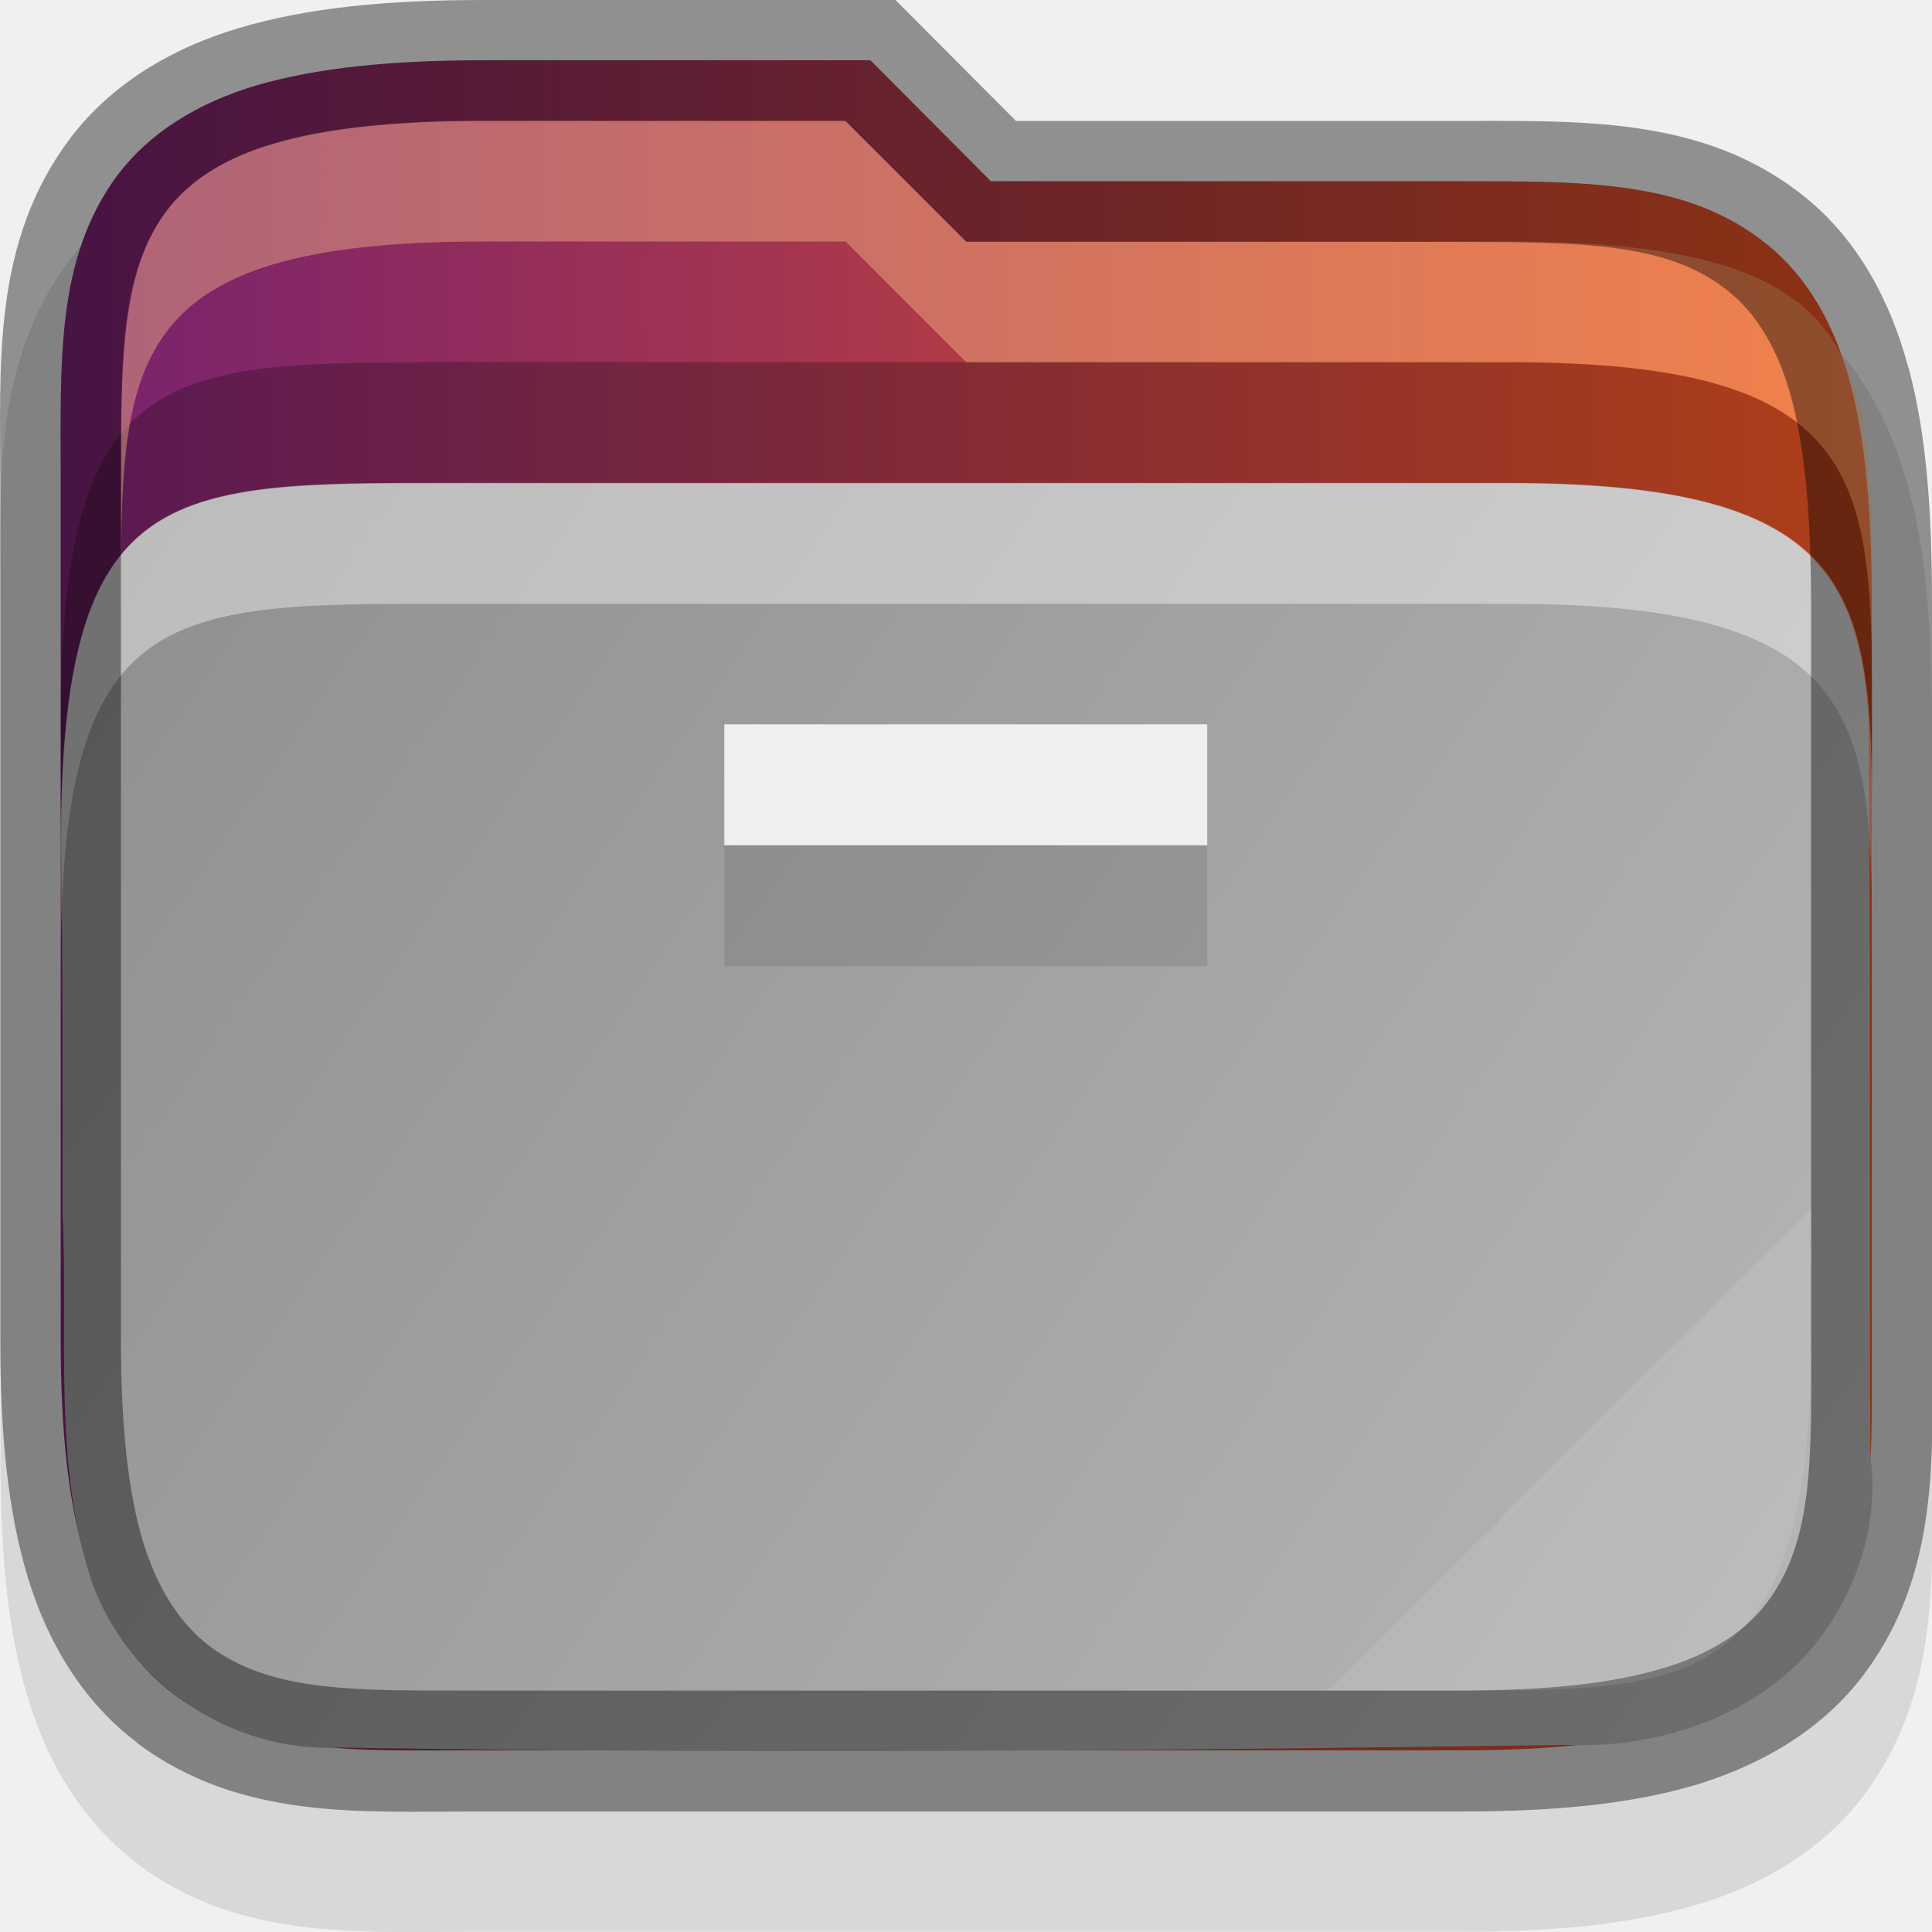
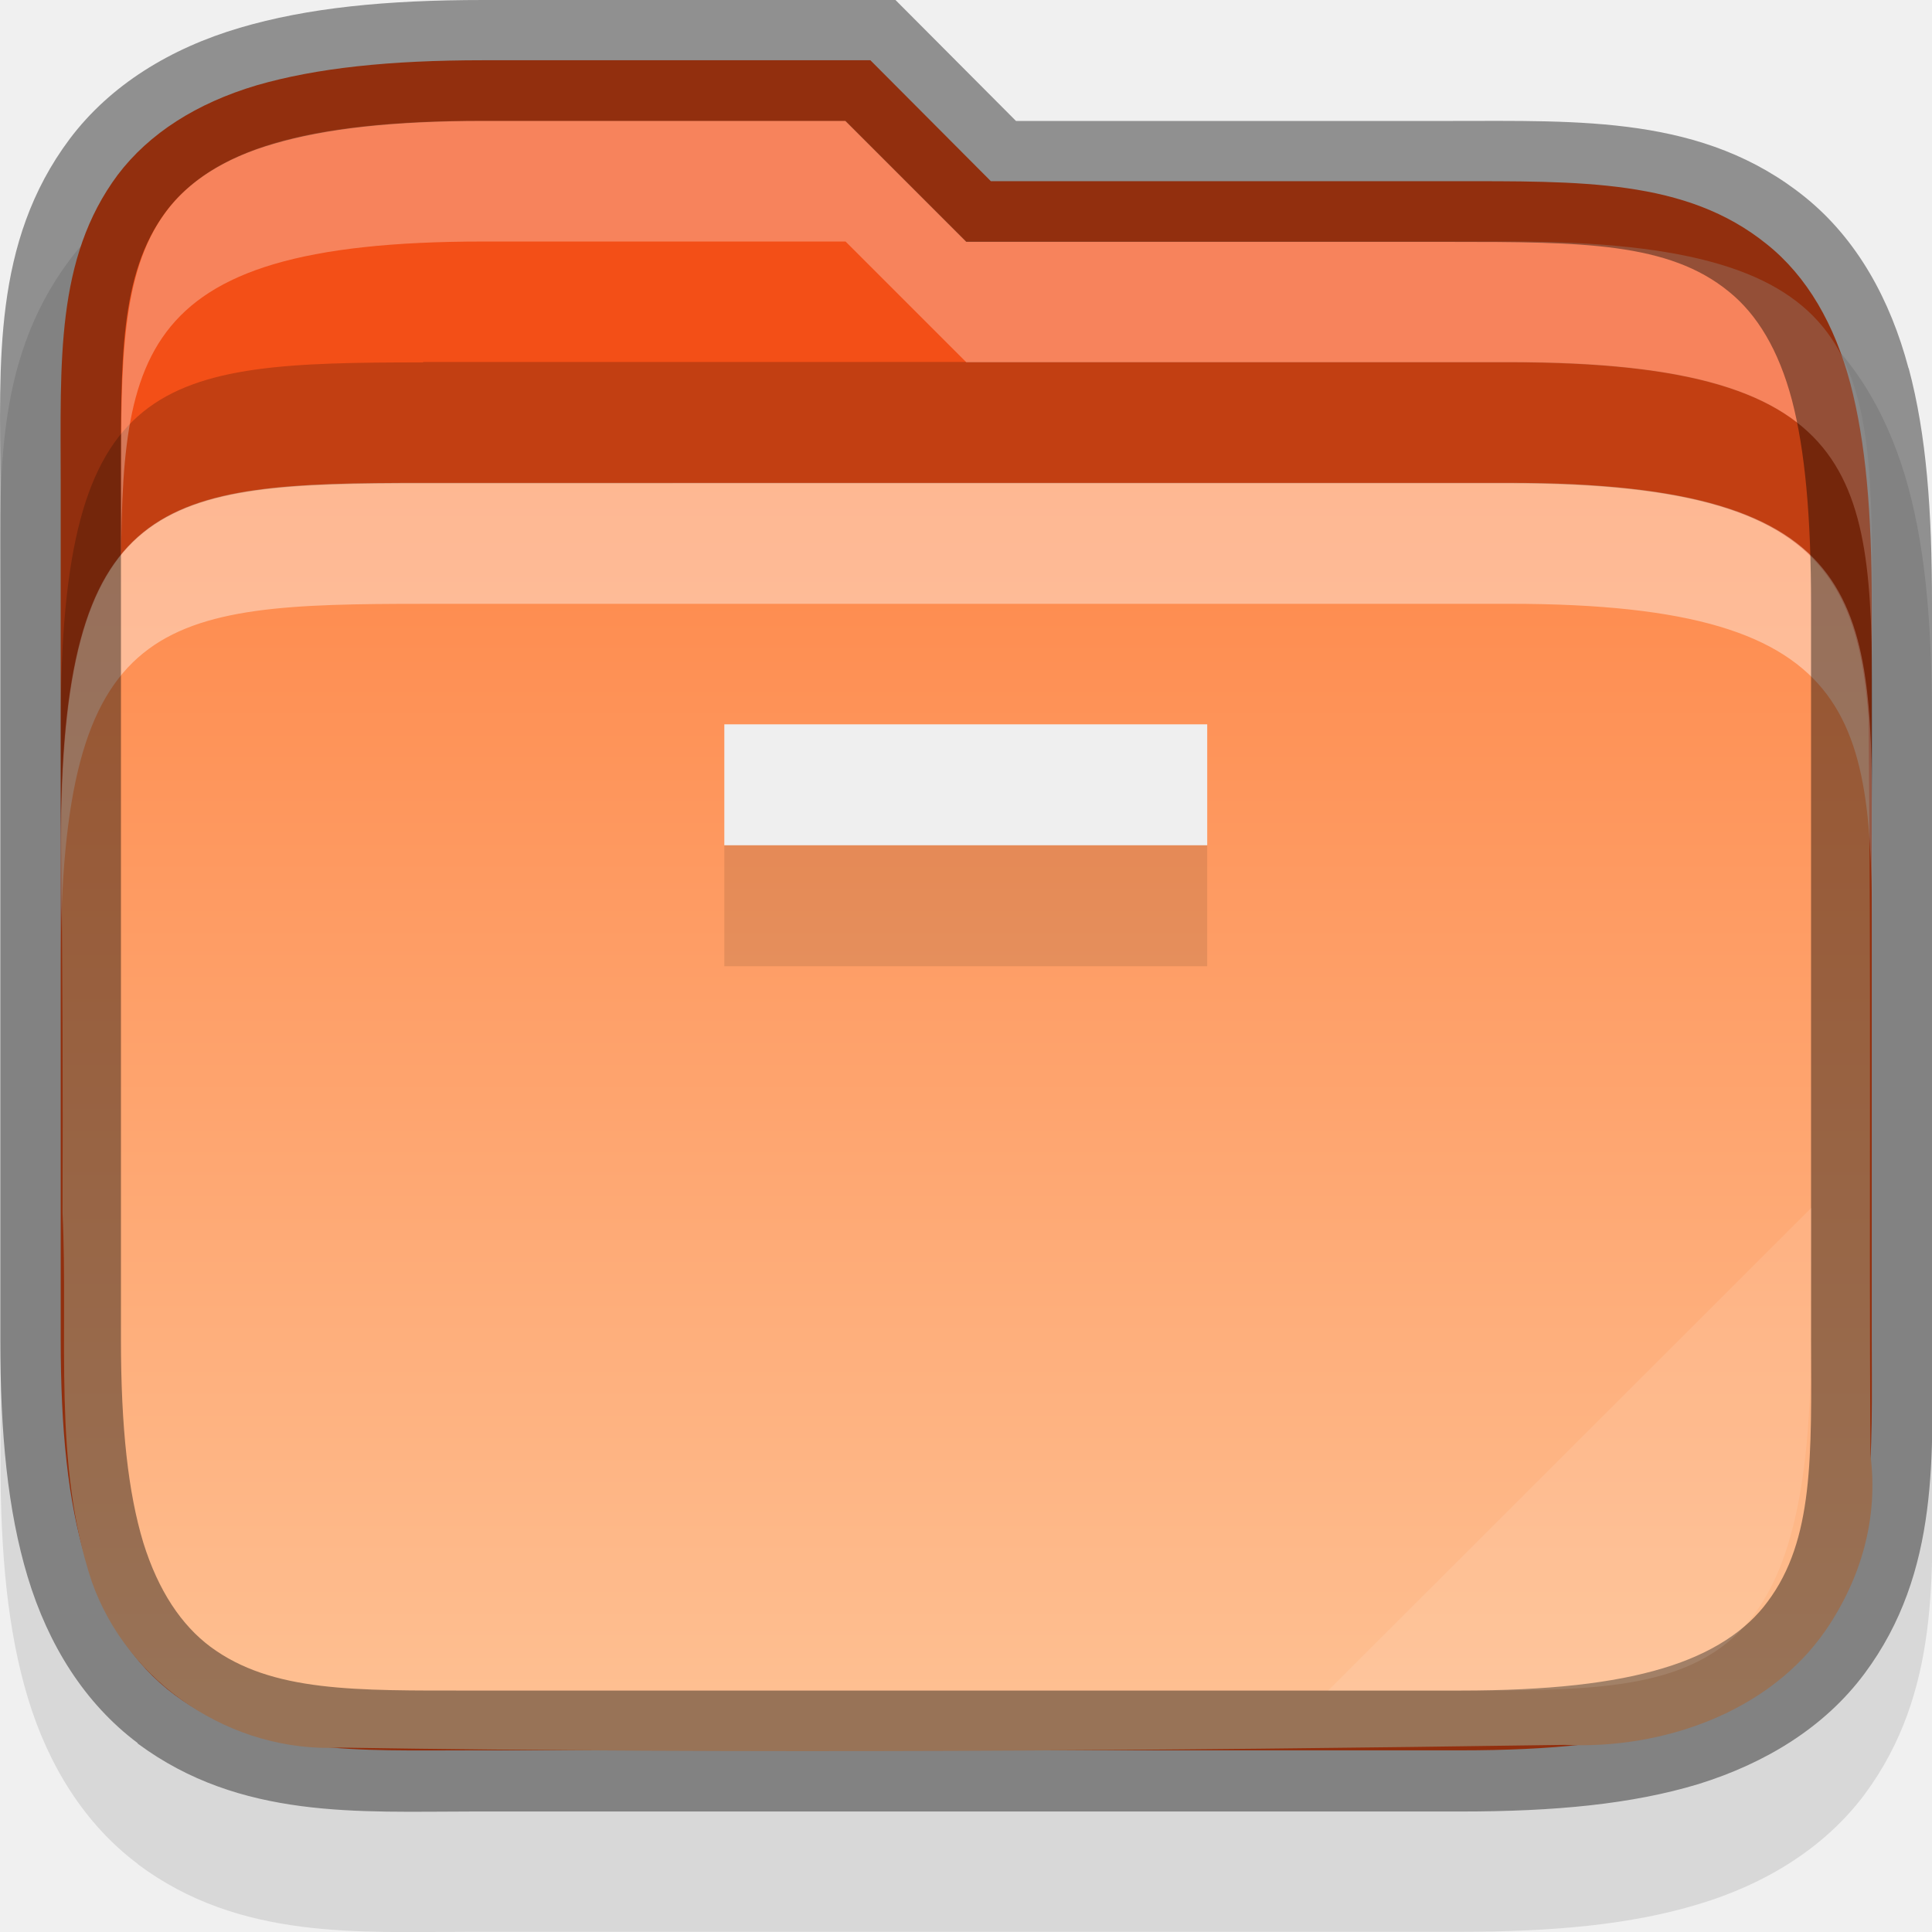
<svg xmlns="http://www.w3.org/2000/svg" xmlns:xlink="http://www.w3.org/1999/xlink" width="16" height="16" viewBox="0 0 4.233 4.233" version="1.1" id="svg1136">
  <defs id="defs1133">
-     <linearGradient xlink:href="#linearGradient1325" id="linearGradient1327" x1="0.001" y1="0.794" x2="4.234" y2="3.704" gradientUnits="userSpaceOnUse" />
+     <linearGradient xlink:href="#linearGradient1325" id="linearGradient1327" x1="2.117" y1="1.058" x2="2.117" y2="3.704" gradientUnits="userSpaceOnUse" />
    <linearGradient id="linearGradient1325">
-       <stop style="stop-color:#8c8c8c;stop-opacity:1" offset="0" id="stop1321" />
-       <stop style="stop-color:#b8b8b8;stop-opacity:1" offset="1" id="stop1323" />
+       <stop style="stop-color:#fe884a;stop-opacity:1" offset="0" id="stop1321" />
+       <stop style="stop-color:#febf91;stop-opacity:1" offset="1" id="stop1323" />
    </linearGradient>
-     <linearGradient id="linearGradient5495">
-       <stop style="stop-color:#77216f;stop-opacity:1" offset="0" id="stop5491" />
-       <stop style="stop-color:#e95420;stop-opacity:1" offset="1" id="stop5493" />
-     </linearGradient>
-     <linearGradient xlink:href="#linearGradient5495" id="linearGradient1122" x1="0.132" y1="1.984" x2="4.101" y2="1.984" gradientUnits="userSpaceOnUse" />
  </defs>
  <path d="m 1.059,0.265 c -0.213,0 -0.385,0.017 -0.534,0.061 -0.151,0.045 -0.283,0.125 -0.372,0.243 -0.171,0.228 -0.152,0.493 -0.152,0.754 v 1.876 c 0,0.207 0.016,0.375 0.06,0.521 0.045,0.149 0.125,0.277 0.241,0.364 v 5.292e-4 c 0.224,0.167 0.484,0.148 0.732,0.148 h 2.165 c 0.207,0 0.375,-0.016 0.521,-0.06 C 3.869,4.128 3.998,4.048 4.085,3.932 4.252,3.707 4.234,3.447 4.233,3.199 V 1.587 c 0,-0.204 -0.012,-0.37 -0.051,-0.516 L 4.182,1.071 C 4.142,0.922 4.07,0.79 3.955,0.697 3.733,0.517 3.464,0.529 3.175,0.529 H 2.226 L 1.962,0.265 Z" style="color:#000000;font-style:normal;font-variant:normal;font-weight:normal;font-stretch:normal;font-size:medium;line-height:normal;font-family:sans-serif;font-variant-ligatures:normal;font-variant-position:normal;font-variant-caps:normal;font-variant-numeric:normal;font-variant-alternates:normal;font-feature-settings:normal;text-indent:0;text-align:start;text-decoration:none;text-decoration-line:none;text-decoration-style:solid;text-decoration-color:#000000;letter-spacing:normal;word-spacing:normal;text-transform:none;writing-mode:lr-tb;direction:ltr;text-orientation:mixed;dominant-baseline:auto;baseline-shift:baseline;text-anchor:start;white-space:normal;shape-padding:0;clip-rule:nonzero;display:inline;overflow:visible;visibility:visible;opacity:0.1;isolation:auto;mix-blend-mode:normal;color-interpolation:sRGB;color-interpolation-filters:linearRGB;solid-color:#000000;solid-opacity:1;vector-effect:none;fill:#000000;fill-opacity:1;fill-rule:nonzero;stroke:none;stroke-width:0.265;stroke-linecap:butt;stroke-linejoin:miter;stroke-miterlimit:4;stroke-dasharray:none;stroke-dashoffset:0;stroke-opacity:1;marker:none;color-rendering:auto;image-rendering:auto;shape-rendering:auto;text-rendering:auto;enable-background:accumulate" id="path1102" />
-   <path d="m 1.059,0.132 c -0.206,0 -0.366,0.017 -0.497,0.055 C 0.431,0.226 0.327,0.292 0.258,0.383 0.121,0.567 0.133,0.794 0.133,1.058 v 1.876 c 0,0.2 0.016,0.356 0.055,0.483 0.039,0.128 0.104,0.229 0.194,0.296 0.18,0.134 0.401,0.122 0.653,0.122 h 2.165 c 0.2,0 0.356,-0.016 0.483,-0.055 C 3.81,3.743 3.912,3.678 3.979,3.588 4.113,3.408 4.101,3.187 4.101,2.934 V 1.323 c 0,-0.199 -0.013,-0.354 -0.047,-0.483 C 4.02,0.712 3.96,0.606 3.871,0.535 3.694,0.392 3.465,0.397 3.175,0.397 H 2.171 L 1.907,0.132 Z" style="color:#000000;font-style:normal;font-variant:normal;font-weight:normal;font-stretch:normal;font-size:medium;line-height:normal;font-family:sans-serif;font-variant-ligatures:normal;font-variant-position:normal;font-variant-caps:normal;font-variant-numeric:normal;font-variant-alternates:normal;font-feature-settings:normal;text-indent:0;text-align:start;text-decoration:none;text-decoration-line:none;text-decoration-style:solid;text-decoration-color:#000000;letter-spacing:normal;word-spacing:normal;text-transform:none;writing-mode:lr-tb;direction:ltr;text-orientation:mixed;dominant-baseline:auto;baseline-shift:baseline;text-anchor:start;white-space:normal;shape-padding:0;clip-rule:nonzero;display:inline;overflow:visible;visibility:visible;isolation:auto;mix-blend-mode:normal;color-interpolation:sRGB;color-interpolation-filters:linearRGB;solid-color:#000000;solid-opacity:1;vector-effect:none;fill:url(#linearGradient1122);fill-opacity:1.0;fill-rule:nonzero;stroke:none;stroke-width:0.265;stroke-linecap:butt;stroke-linejoin:miter;stroke-miterlimit:4;stroke-dasharray:none;stroke-dashoffset:0;stroke-opacity:1;marker:none;color-rendering:auto;image-rendering:auto;shape-rendering:auto;text-rendering:auto;enable-background:accumulate" id="path2716" />
+   <path d="m 1.059,0.132 c -0.206,0 -0.366,0.017 -0.497,0.055 C 0.431,0.226 0.327,0.292 0.258,0.383 0.121,0.567 0.133,0.794 0.133,1.058 v 1.876 c 0,0.2 0.016,0.356 0.055,0.483 0.039,0.128 0.104,0.229 0.194,0.296 0.18,0.134 0.401,0.122 0.653,0.122 h 2.165 c 0.2,0 0.356,-0.016 0.483,-0.055 C 3.81,3.743 3.912,3.678 3.979,3.588 4.113,3.408 4.101,3.187 4.101,2.934 V 1.323 c 0,-0.199 -0.013,-0.354 -0.047,-0.483 C 4.02,0.712 3.96,0.606 3.871,0.535 3.694,0.392 3.465,0.397 3.175,0.397 H 2.171 L 1.907,0.132 Z" style="color:#000000;font-style:normal;font-variant:normal;font-weight:normal;font-stretch:normal;font-size:medium;line-height:normal;font-family:sans-serif;font-variant-ligatures:normal;font-variant-position:normal;font-variant-caps:normal;font-variant-numeric:normal;font-variant-alternates:normal;font-feature-settings:normal;text-indent:0;text-align:start;text-decoration:none;text-decoration-line:none;text-decoration-style:solid;text-decoration-color:#000000;letter-spacing:normal;word-spacing:normal;text-transform:none;writing-mode:lr-tb;direction:ltr;text-orientation:mixed;dominant-baseline:auto;baseline-shift:baseline;text-anchor:start;white-space:normal;shape-padding:0;clip-rule:nonzero;display:inline;overflow:visible;visibility:visible;isolation:auto;mix-blend-mode:normal;color-interpolation:sRGB;color-interpolation-filters:linearRGB;solid-color:#000000;solid-opacity:1;vector-effect:none;fill:#f34f17;fill-opacity:1;fill-rule:nonzero;stroke:none;stroke-width:0.265;stroke-linecap:butt;stroke-linejoin:miter;stroke-miterlimit:4;stroke-dasharray:none;stroke-dashoffset:0;stroke-opacity:1;marker:none;color-rendering:auto;image-rendering:auto;shape-rendering:auto;text-rendering:auto;enable-background:accumulate" id="path2716" />
  <path d="m 0.927,1.058 c -0.574,0 -0.791,0.025 -0.793,0.783 0.003,0.272 0.004,0.544 0.003,0.816 0.013,0.269 -0.022,0.549 0.064,0.808 0.079,0.224 0.307,0.376 0.545,0.364 C 1.639,3.843 2.534,3.836 3.428,3.823 3.642,3.833 3.876,3.752 4,3.572 4.078,3.458 4.116,3.326 4.098,3.187 4.095,2.562 4.1,2.201 4.094,1.575 4.07,1.233 3.947,1.058 3.308,1.058 2.515,1.058 1.721,1.058 0.927,1.058 Z" style="color:#000000;display:inline;overflow:visible;visibility:visible;fill:url(#linearGradient1327);fill-opacity:1;fill-rule:nonzero;stroke:none;stroke-width:0.265;marker:none;enable-background:accumulate" id="path2991" />
  <path d="m 0.927,1.058 c -0.577,0 -0.794,0.024 -0.794,0.794 v 0.265 c 0,-0.77 0.217,-0.794 0.794,-0.794 0.794,-5.8e-6 1.587,-6.34e-5 2.381,-6.34e-5 0.794,0 0.794,0.265 0.794,0.794 V 1.852 c 0,-0.529 0,-0.794 -0.794,-0.794 -0.794,-2.32e-5 -1.587,6.34e-5 -2.381,6.34e-5 z" style="color:#000000;display:inline;overflow:visible;visibility:visible;opacity:0.4;fill:#ffffff;fill-opacity:1;fill-rule:nonzero;stroke:none;stroke-width:0.265;marker:none;enable-background:accumulate" id="path2302" />
-   <path d="m 0.927,0.794 c -0.577,0 -0.794,0.024 -0.794,0.794 v 0.265 c 0,-0.77 0.217,-0.794 0.794,-0.794 0.794,-5.8e-6 1.587,-6.35e-5 2.381,-6.35e-5 0.794,0 0.794,0.265 0.794,0.794 V 1.587 c 0,-0.529 0,-0.794 -0.794,-0.794 -0.794,-2.317e-5 -1.587,6.349e-5 -2.381,6.349e-5 z" style="color:#000000;display:inline;overflow:visible;visibility:visible;opacity:0.25;fill:#000000;fill-opacity:1;fill-rule:nonzero;stroke:none;stroke-width:0.265;marker:none;enable-background:accumulate" id="path2182" />
-   <path id="path2062" style="color:#000000;display:inline;overflow:visible;visibility:visible;opacity:0.4;fill:#fec589;fill-opacity:1;fill-rule:nonzero;stroke:none;stroke-width:1;marker:none;enable-background:accumulate" d="M 3.863,1 C 1.002,1.031 1.002,2.031 1.002,4 v 1 c 0,-2 0,-3 3,-3 h 3 l 1,1 h 4.502 c 3,0 3,1 3,3 V 5 c 0,-2 0,-3 -3,-3 -3,-8.76e-5 -4.502,0 -4.502,0 l -1,-1 h -3 c -0.047,0 -0.093,-4.8828e-4 -0.139,0 z" transform="scale(0.2645833)" />
+   <path d="m 0.927,0.794 c -0.577,0 -0.794,0.024 -0.794,0.794 v 0.265 c 0,-0.77 0.217,-0.794 0.794,-0.794 0.794,-5.8e-6 1.587,-6.35e-5 2.381,-6.35e-5 0.794,0 0.794,0.265 0.794,0.794 V 1.587 c 0,-0.529 0,-0.794 -0.794,-0.794 -0.794,-2.317e-5 -1.587,6.349e-5 -2.381,6.349e-5 z" style="color:#000000;display:inline;overflow:visible;visibility:visible;opacity:0.2;fill:#000000;fill-opacity:1;fill-rule:nonzero;stroke:none;stroke-width:0.265;marker:none;enable-background:accumulate" id="path2182" />
+   <path id="path2062" style="color:#000000;display:inline;overflow:visible;visibility:visible;opacity:0.3;fill:#ffffff;fill-opacity:1;fill-rule:nonzero;stroke:none;stroke-width:1;marker:none;enable-background:accumulate" d="M 3.863,1 C 1.002,1.031 1.002,2.031 1.002,4 v 1 c 0,-2 0,-3 3,-3 h 3 l 1,1 h 4.502 c 3,0 3,1 3,3 V 5 c 0,-2 0,-3 -3,-3 -3,-8.76e-5 -4.502,0 -4.502,0 l -1,-1 h -3 c -0.047,0 -0.093,-4.8828e-4 -0.139,0 z" transform="scale(0.2645833)" />
  <path d="M 1.059,0 C 0.846,0 0.674,0.017 0.525,0.061 0.373,0.106 0.242,0.186 0.153,0.304 -0.018,0.532 6.3539809e-4,0.798 6.3539809e-4,1.058 v 1.876 c 0,0.207 0.016,0.375 0.06,0.521 0.045,0.149 0.125,0.277 0.241,0.364 V 3.82 C 0.527,3.987 0.786,3.969 1.035,3.969 h 2.165 c 0.207,0 0.375,-0.016 0.521,-0.06 C 3.869,3.863 3.998,3.784 4.085,3.667 4.252,3.443 4.234,3.183 4.233,2.934 V 1.323 c 0,-0.204 -0.012,-0.37 -0.051,-0.516 l -5.29e-4,-5.2916e-4 C 4.142,0.658 4.07,0.525 3.955,0.432 3.733,0.253 3.464,0.265 3.175,0.265 H 2.226 L 1.962,0 Z m 0,0.265 h 0.793 l 0.265,0.265 h 1.058 c 0.292,0 0.481,0.001 0.613,0.109 0.062,0.05 0.109,0.128 0.138,0.237 0.029,0.111 0.042,0.256 0.042,0.449 V 2.934 C 3.969,3.191 3.974,3.374 3.873,3.509 3.827,3.572 3.751,3.623 3.644,3.655 3.535,3.688 3.392,3.704 3.199,3.704 H 1.035 c -0.256,0 -0.439,0.004 -0.574,-0.096 C 0.398,3.561 0.347,3.486 0.314,3.38 0.281,3.271 0.265,3.128 0.265,2.935 V 1.058 c 0,-0.268 -0.004,-0.457 0.099,-0.595 0.048,-0.064 0.125,-0.116 0.236,-0.148 0.112,-0.033 0.26,-0.05 0.459,-0.05 z" style="color:#000000;display:inline;opacity:0.4;fill:#000000;stroke-width:0.265;-inkscape-stroke:none;enable-background:new" id="path2426" />
  <path d="M 3.969,2.646 2.91,3.704 h 0.289 c 0.505,0 0.769,1.905e-4 0.769,-0.769 z" style="color:#000000;display:inline;overflow:visible;visibility:visible;opacity:0.1;fill:#ffffff;fill-opacity:1;fill-rule:nonzero;stroke:none;stroke-width:0.265;marker:none;enable-background:accumulate" id="path3391" />
  <rect style="opacity:1;fill:#efefef;fill-opacity:1;stroke-width:0.529;stroke-linejoin:round" id="rect1107" width="1.058" height="0.265" x="1.587" y="1.587" />
  <rect style="opacity:0.1;fill:#000000;fill-opacity:1;stroke-width:0.529;stroke-linejoin:round" id="rect2072" width="1.058" height="0.265" x="1.587" y="1.852" />
</svg>
